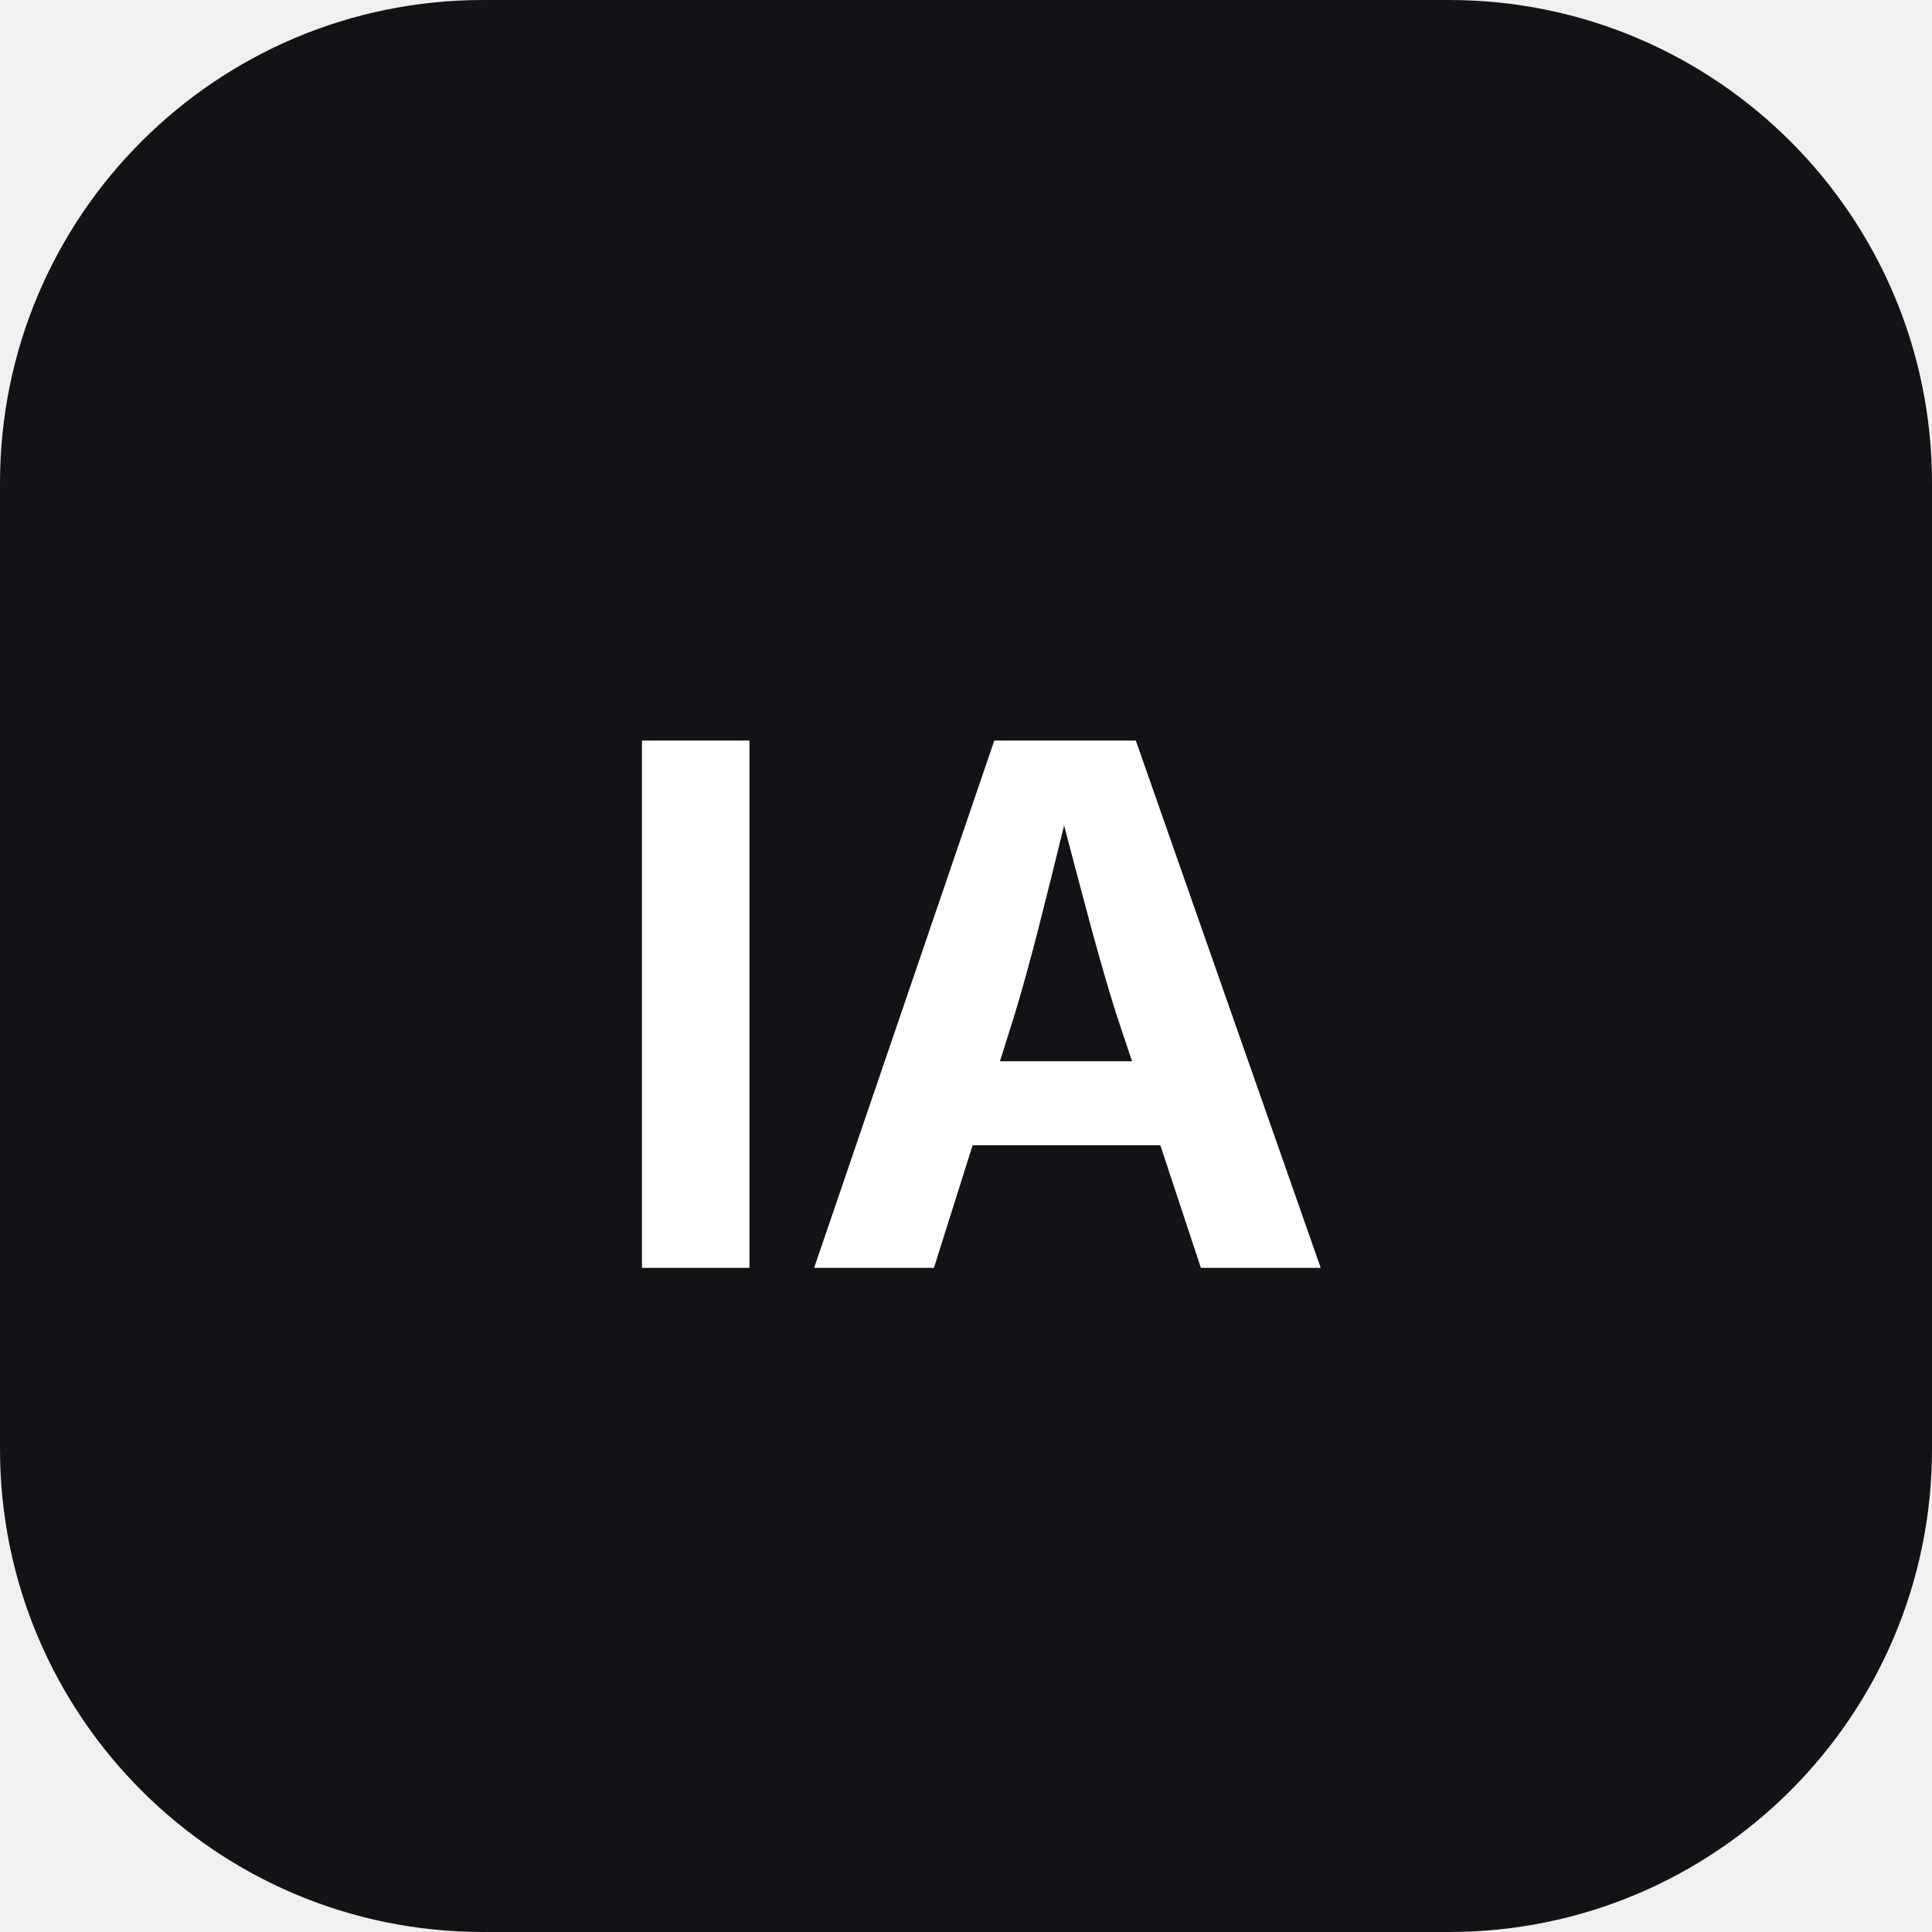
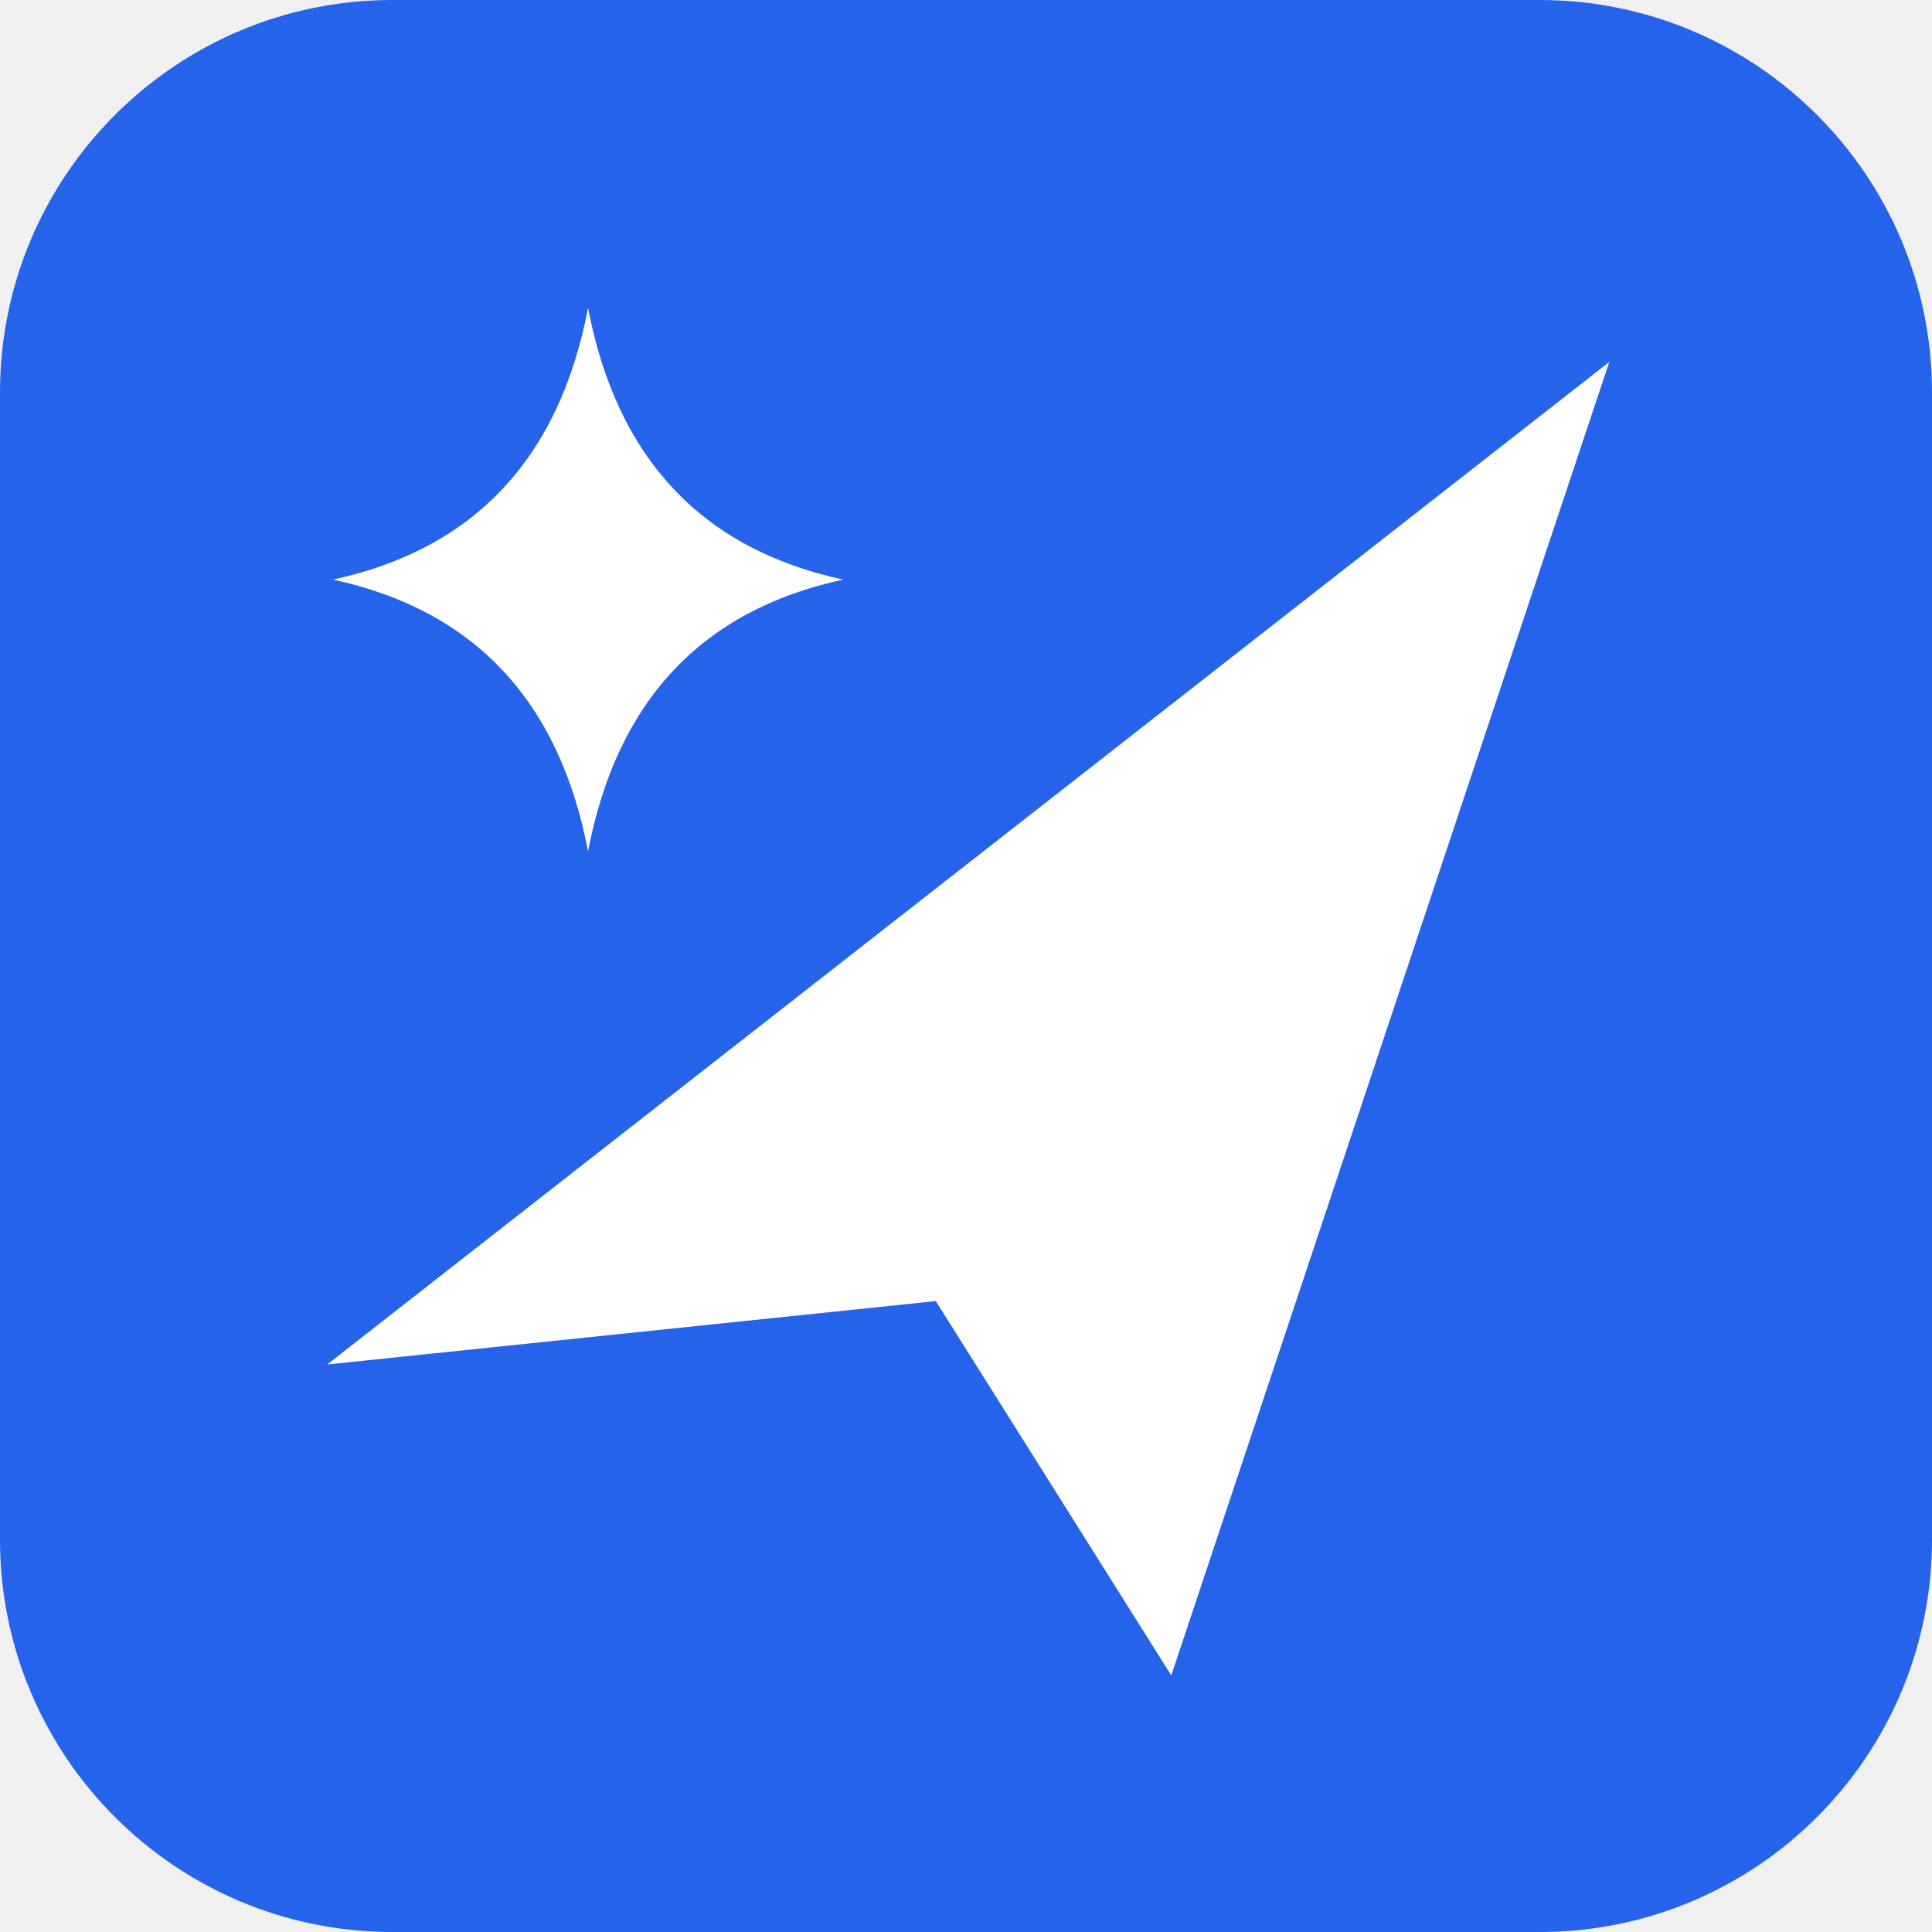
- <svg xmlns="http://www.w3.org/2000/svg" viewBox="0 0 32 32">
-   <rect width="32" height="32" rx="8" fill="#121316" />
-   <text x="16" y="21" text-anchor="middle" font-family="Inter, ui-sans-serif, sans-serif" font-size="12" font-weight="700" fill="#ffffff">IA</text>
+ <svg xmlns="http://www.w3.org/2000/svg" viewBox="0 0 64 64">
+   <rect width="64" height="64" rx="13" fill="#2563EB" />
+   <path fill="#fff" d="M19.48 10.2Q20.91 17.68 27.93 19.2Q20.91 20.72 19.48 28.2Q18.05 20.72 11.03 19.2Q18.05 17.68 19.48 10.2Z" />
+   <path fill="#fff" d="M53.31 11.99L38.8 55.5L31 43.1L10.84 45.2Z" />
</svg>
